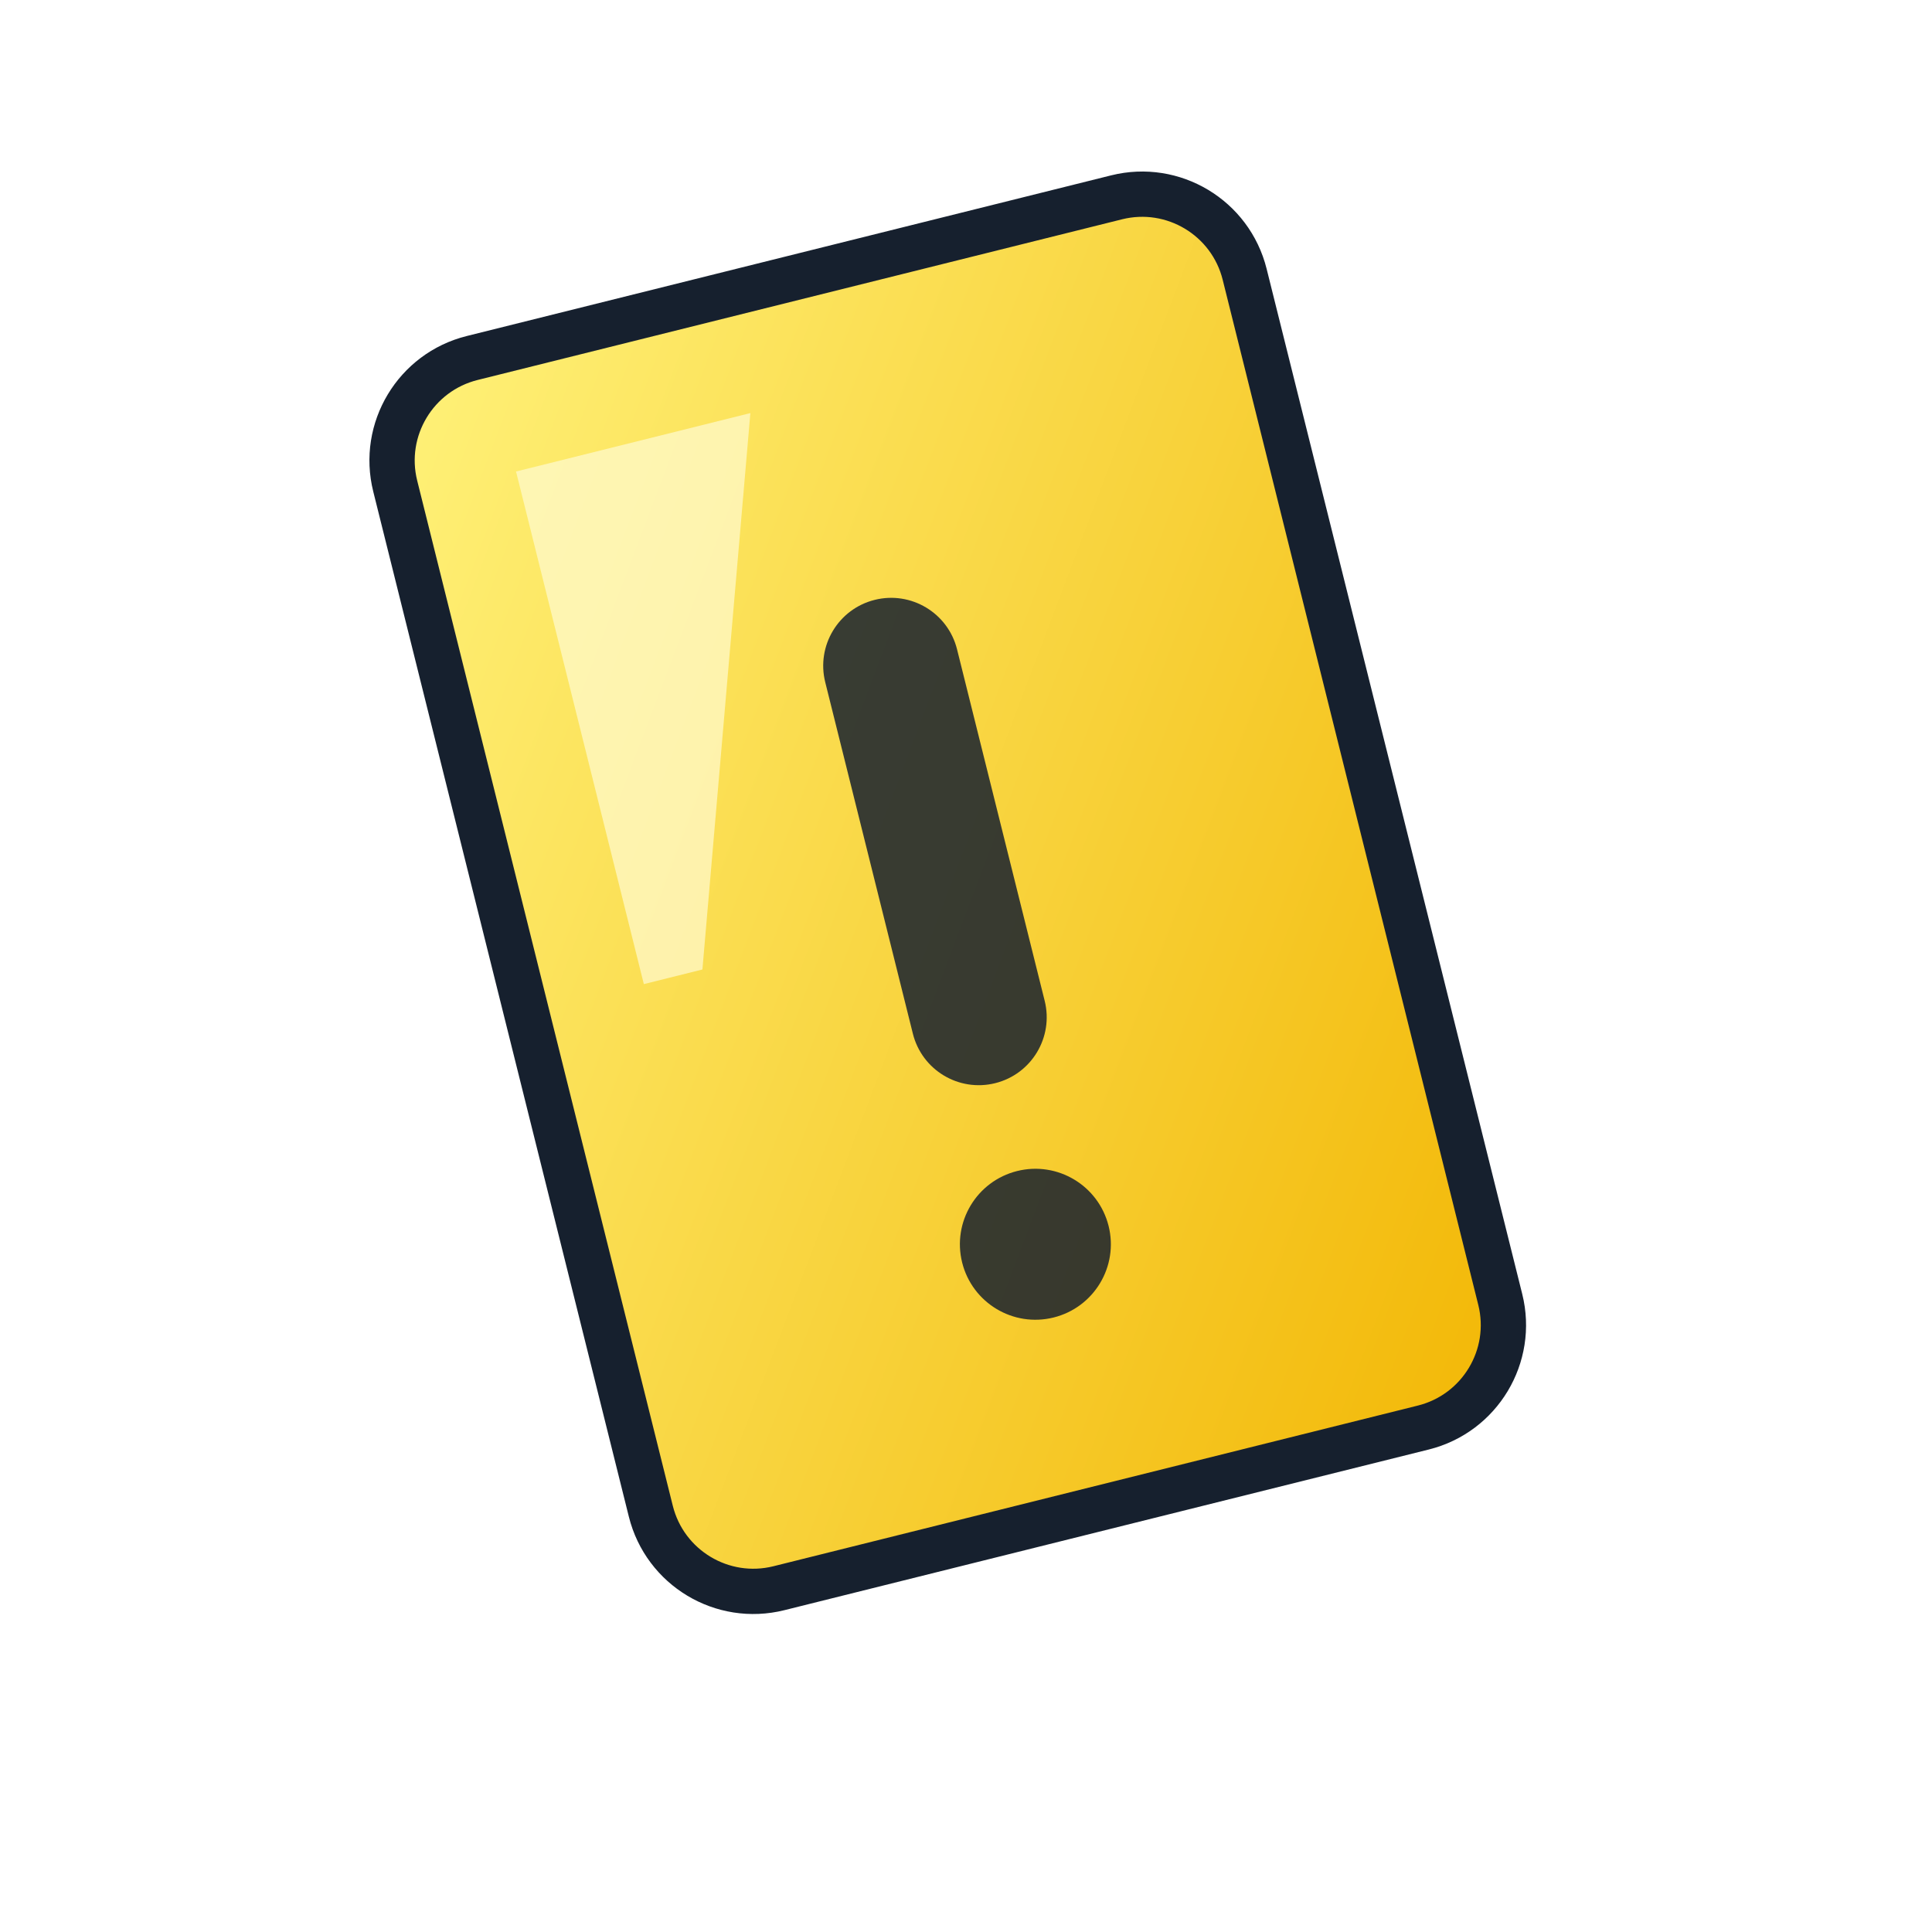
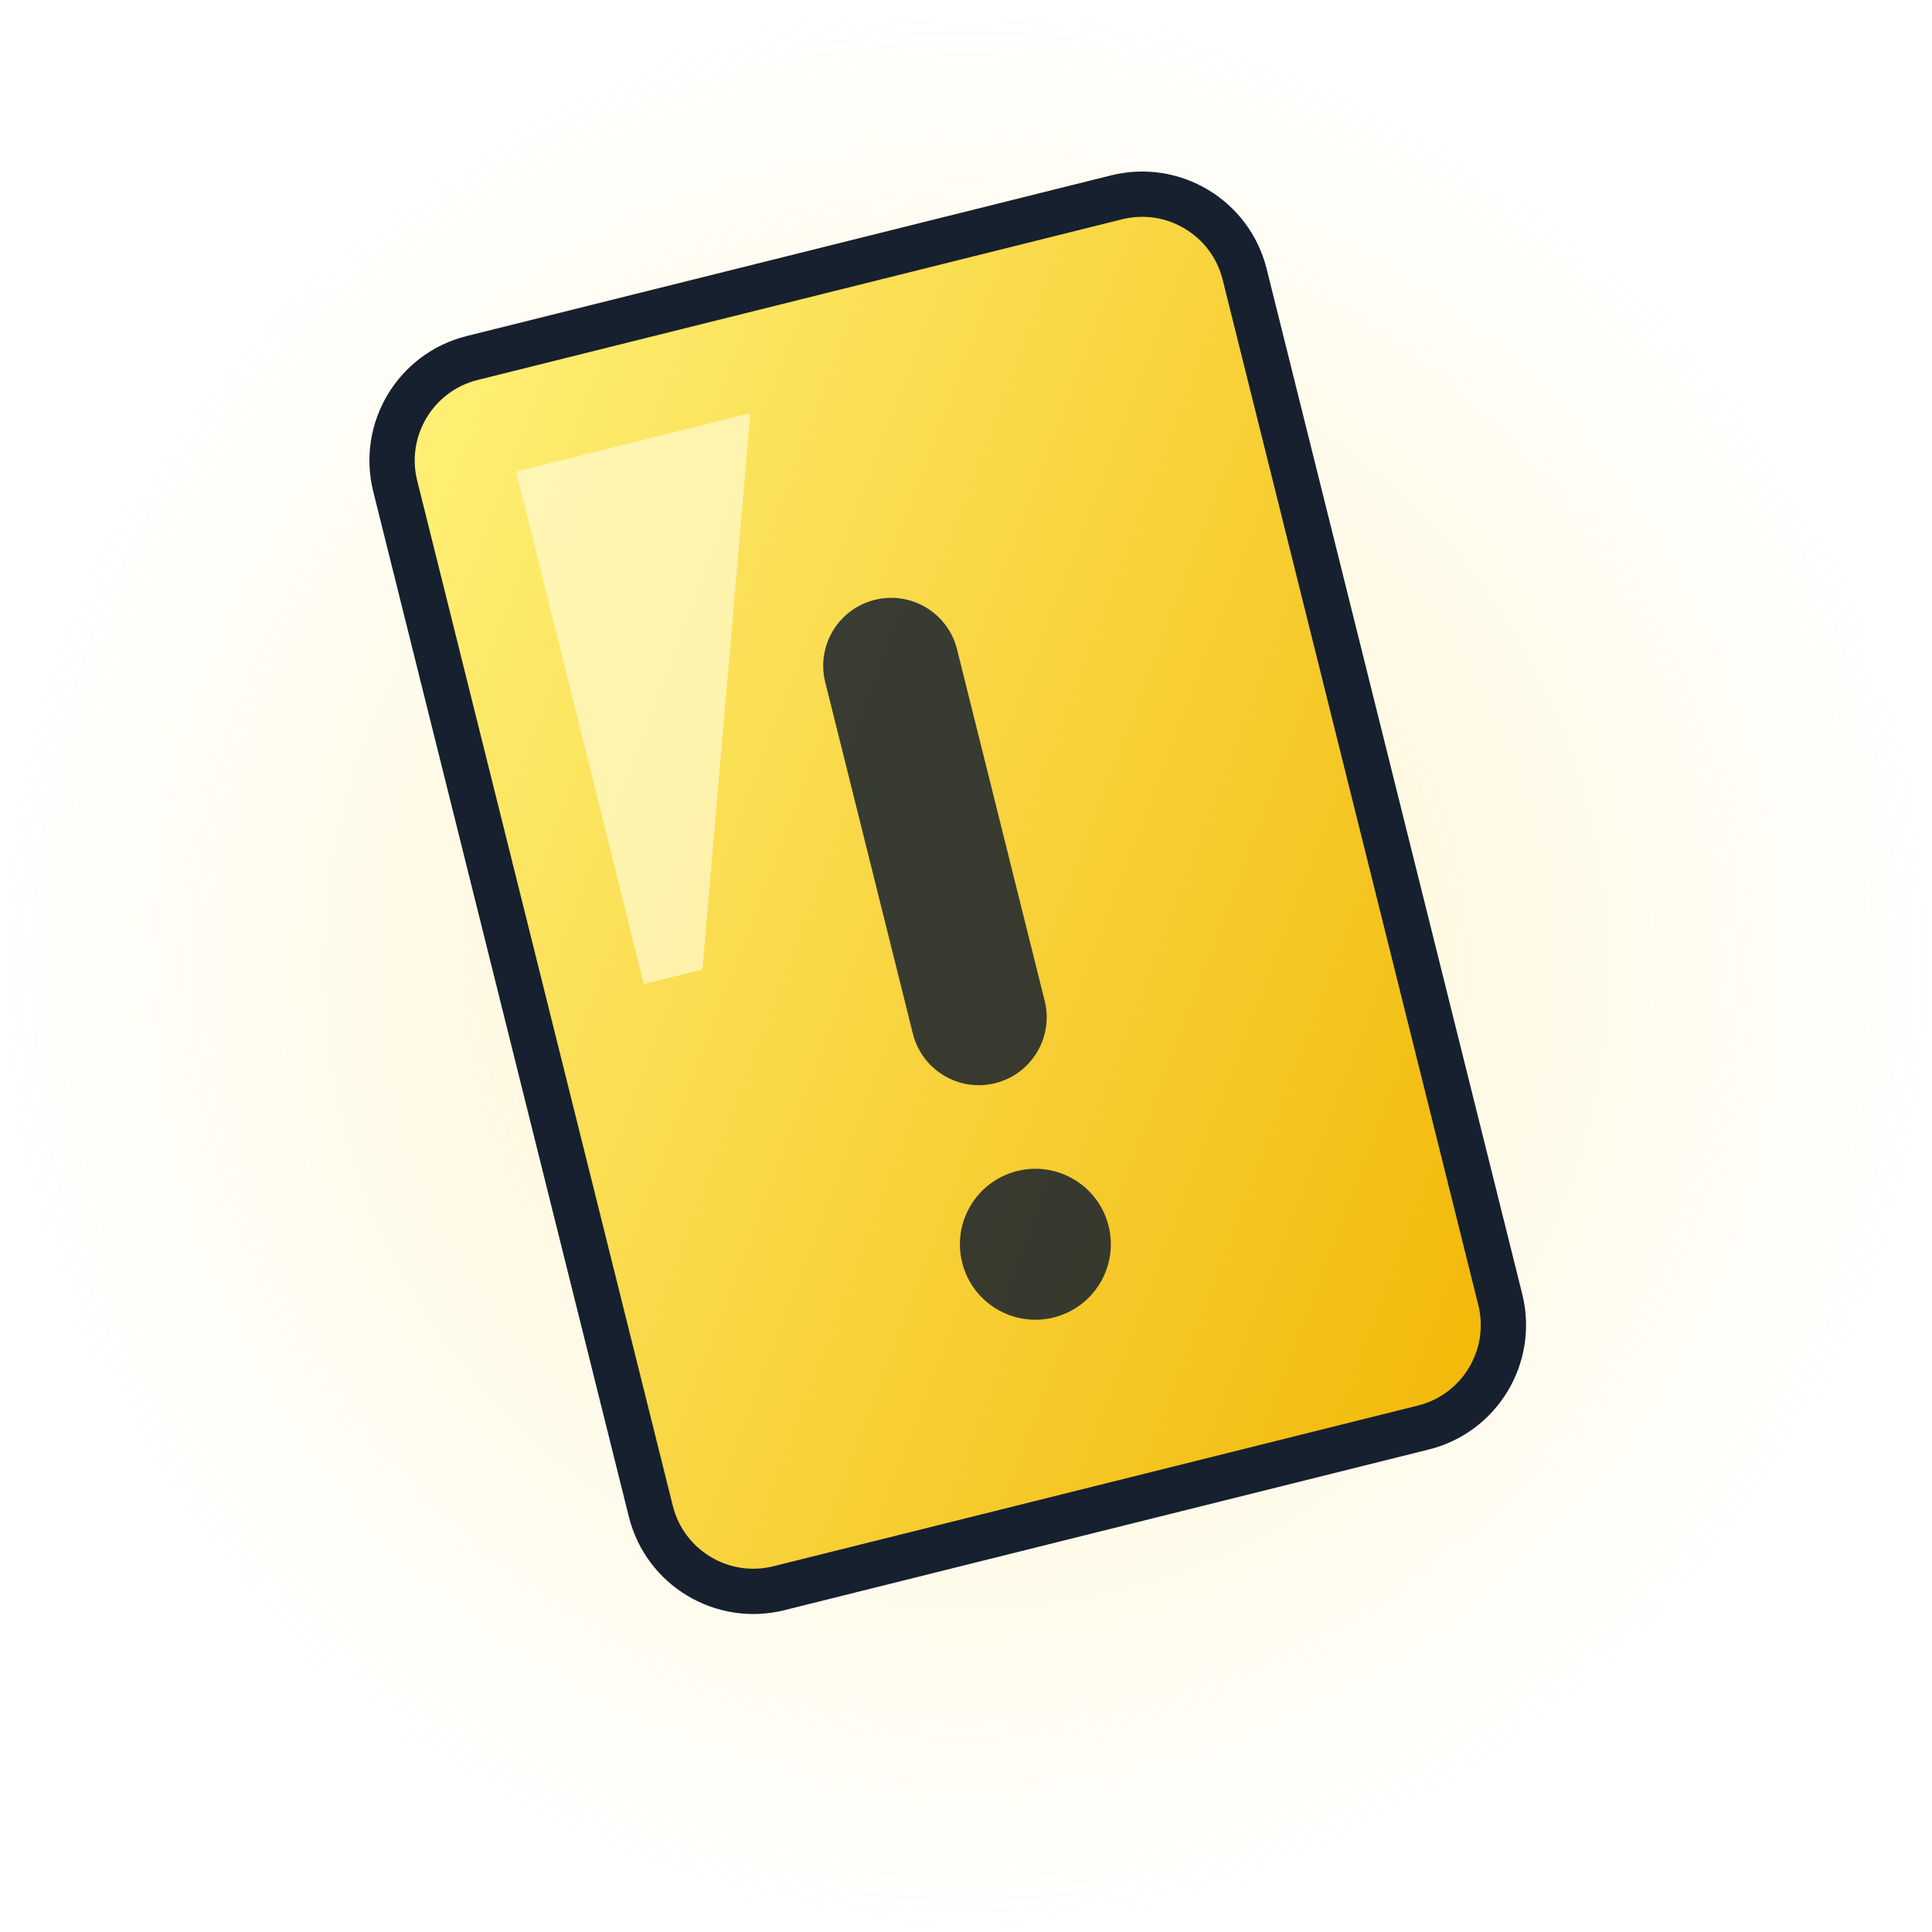
<svg xmlns="http://www.w3.org/2000/svg" width="256" height="256" viewBox="0 0 256 256">
  <defs>
+     <radialGradient id="halo" cx="0.5" cy="0.5" r="0.5">
+       <stop offset="0" stop-color="#FFE066" stop-opacity="0.35" />
+       <stop offset="0.55" stop-color="#FFE066" stop-opacity="0.158" />
+       <stop offset="1" stop-color="#FFE066" stop-opacity="0" />
+     </radialGradient>
    <linearGradient id="g" x1="0" y1="0" x2="1" y2="1">
      <stop offset="0" stop-color="#FFF27A" />
      <stop offset="1" stop-color="#F2B705" />
    </linearGradient>
  </defs>
+   <circle cx="128" cy="128" r="128" fill="url(#halo)" />
  <g transform="rotate(-14 128 128)">
    <rect x="70" y="34" width="116" height="168" rx="14" fill="url(#g)" stroke="#16202E" stroke-width="6" />
    <path d="M86 50 H118 L94 120 H86 Z" fill="#FFFBD1" opacity="0.7" />
    <rect x="119" y="78" width="18" height="66" rx="9" fill="#16202E" opacity="0.85" />
    <circle cx="128" cy="166" r="10" fill="#16202E" opacity="0.85" />
  </g>
</svg>
